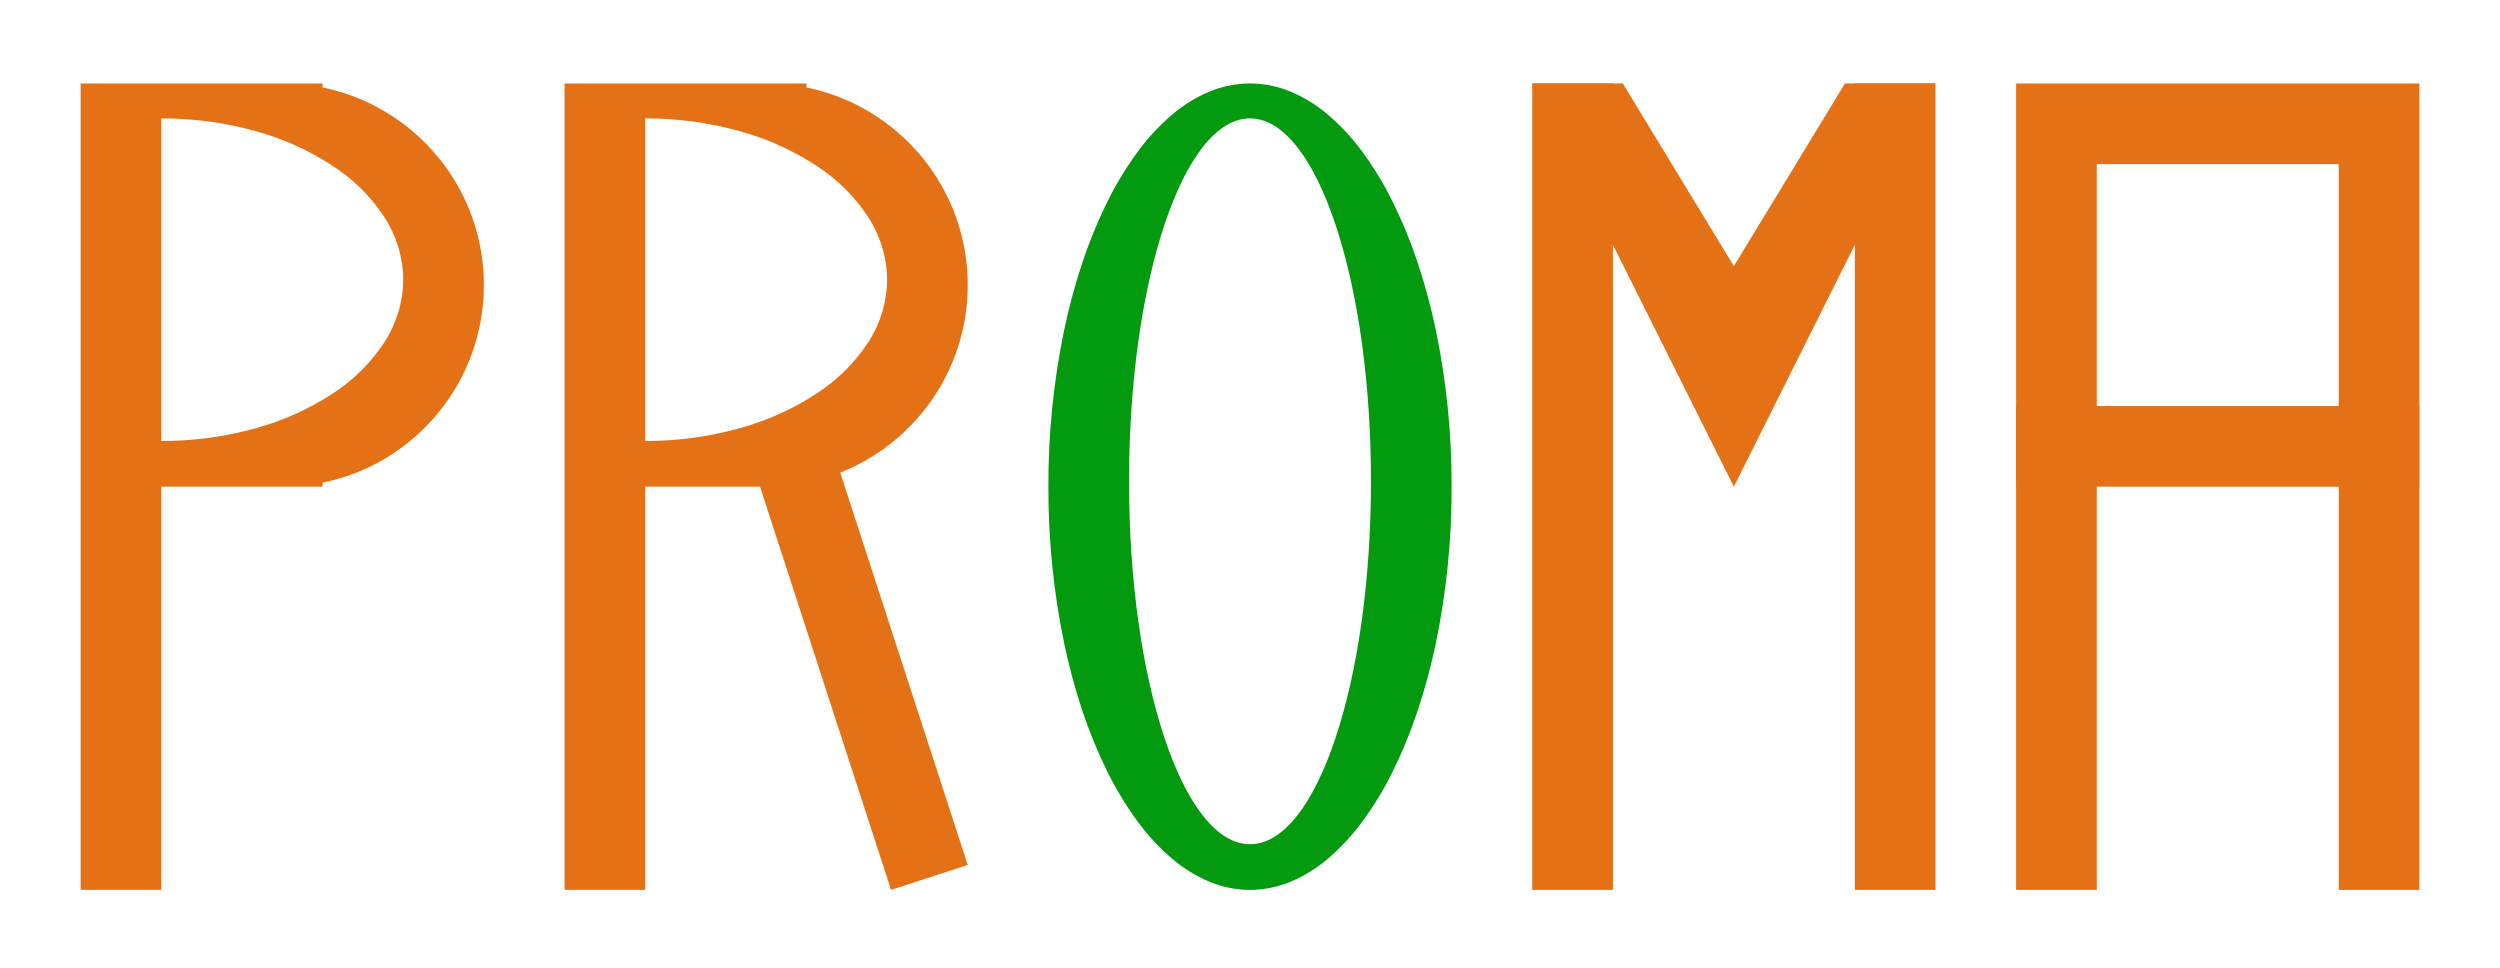
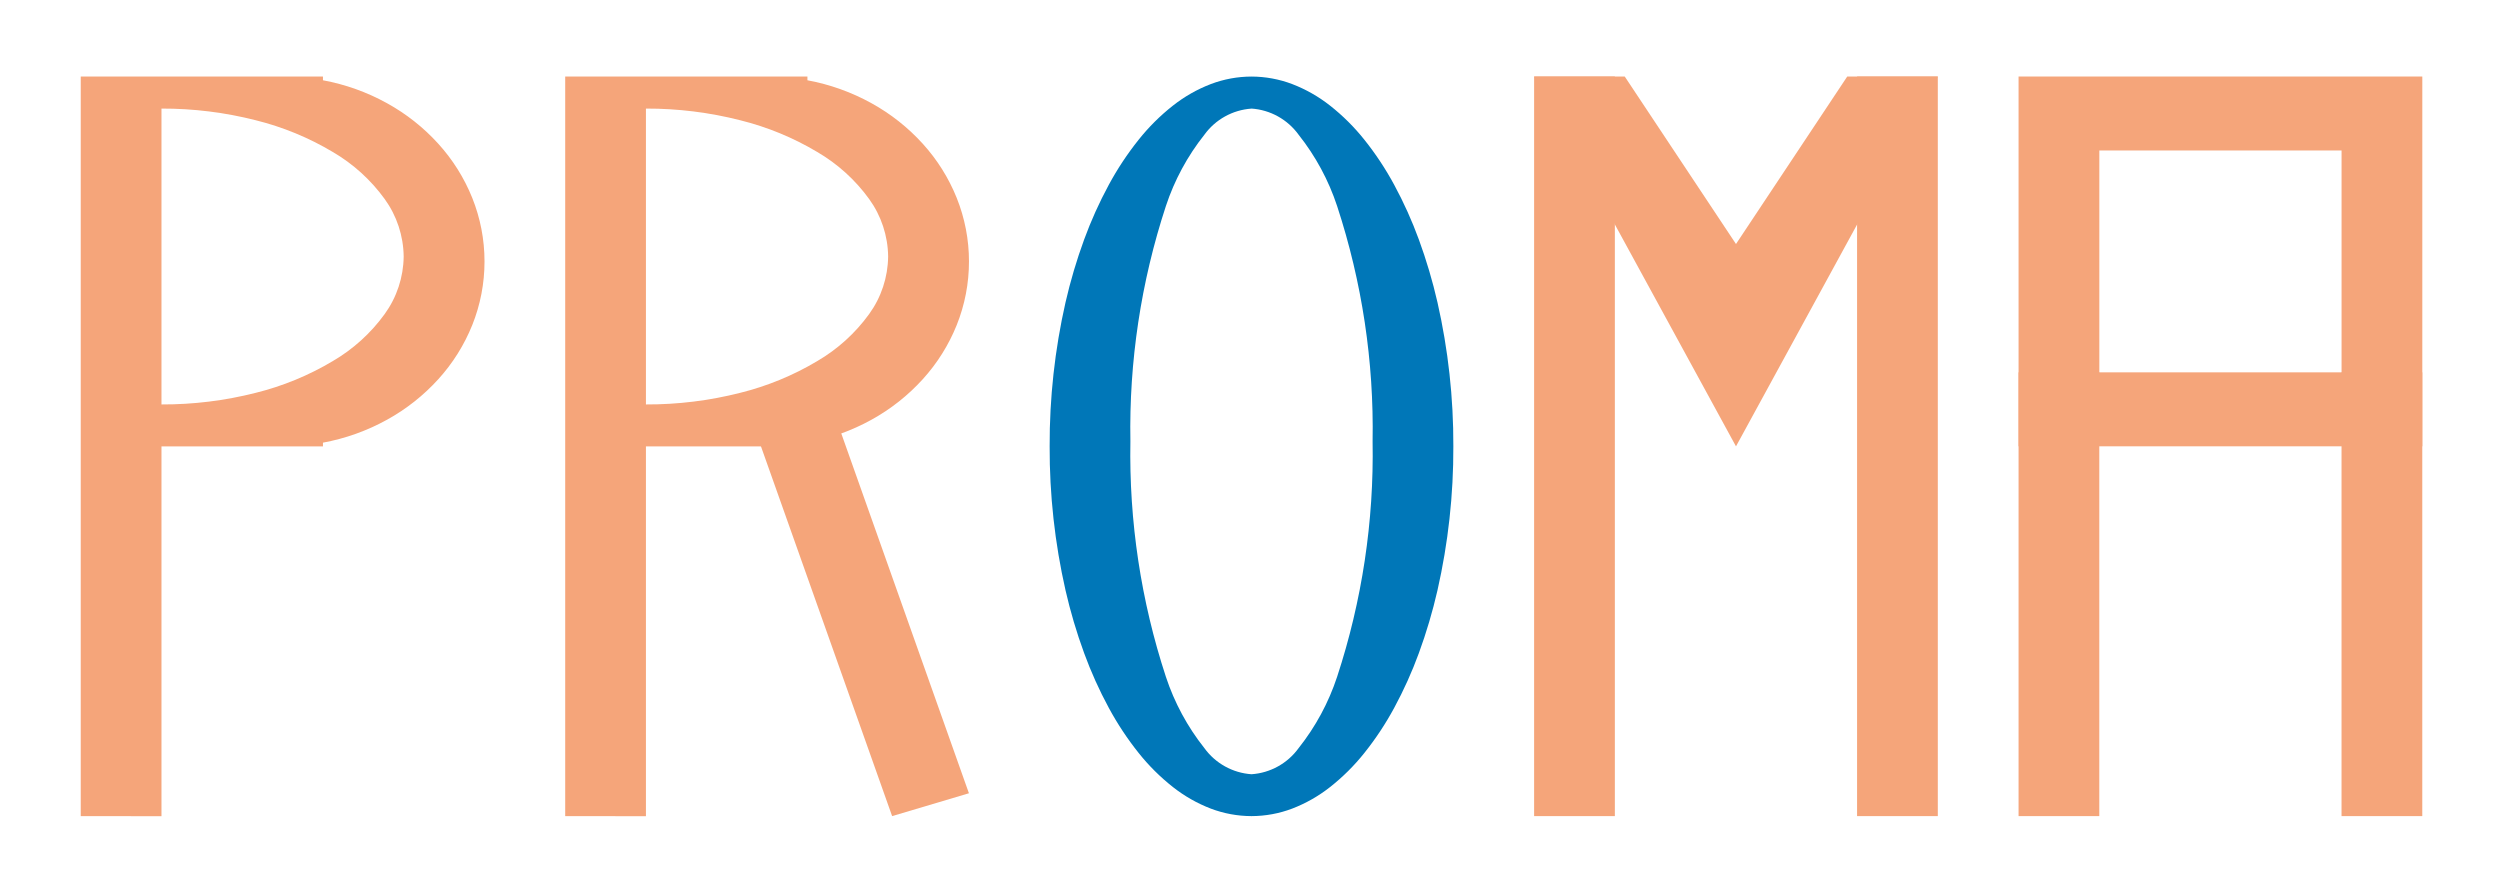
- <svg xmlns="http://www.w3.org/2000/svg" width="930" height="360" viewBox="0 0 930 360">
+ <svg xmlns="http://www.w3.org/2000/svg" width="200" height="71" viewBox="0 0 200 71">
  <defs>
-     <style>.a{clip-path:url(#b);}.b{fill:#e57116;}.c{fill:#039a10;}.d{fill:none;}</style>
-     <clipPath id="b">
-       <rect width="930" height="360" />
+     <style>.a{clip-path:url(#a);}.b{fill:#f5a57a;}.c{fill:#0077b8;}.d{fill:none;}</style>
+     <clipPath id="a">
+       <rect width="200" height="71" />
    </clipPath>
  </defs>
-   <g id="a" class="a">
-     <path class="b" d="M-2328,1606V1306h90v1.5a74.38,74.38,0,0,1,23.817,9.314,75.164,75.164,0,0,1,19.02,16.436,74.719,74.719,0,0,1,12.6,21.936A74.764,74.764,0,0,1-2178,1381a74.766,74.766,0,0,1-4.561,25.815,74.721,74.721,0,0,1-12.6,21.936,75.163,75.163,0,0,1-19.02,16.436A74.375,74.375,0,0,1-2238,1454.5v1.5h-60v150h-30Zm30-287v120h.01a129.045,129.045,0,0,0,35.022-4.714,100.617,100.617,0,0,0,28.606-12.858,65.381,65.381,0,0,0,19.288-19.072A43.134,43.134,0,0,0-2208,1379a43.127,43.127,0,0,0-7.072-23.354,65.374,65.374,0,0,0-19.288-19.072,100.619,100.619,0,0,0-28.606-12.858A129.048,129.048,0,0,0-2298,1319Z" transform="translate(2358 -1274.958)" />
-     <path class="b" d="M-2328,1606V1306h90v1.5a74.38,74.38,0,0,1,23.817,9.314,75.164,75.164,0,0,1,19.02,16.436,74.719,74.719,0,0,1,12.6,21.936A74.764,74.764,0,0,1-2178,1381a74.766,74.766,0,0,1-4.561,25.815,74.721,74.721,0,0,1-12.6,21.936,75.163,75.163,0,0,1-19.02,16.436A74.375,74.375,0,0,1-2238,1454.5v1.5h-60v150h-30Zm30-287v120h.01a129.045,129.045,0,0,0,35.022-4.714,100.617,100.617,0,0,0,28.606-12.858,65.381,65.381,0,0,0,19.288-19.072A43.134,43.134,0,0,0-2208,1379a43.127,43.127,0,0,0-7.072-23.354,65.374,65.374,0,0,0-19.288-19.072,100.619,100.619,0,0,0-28.606-12.858A129.048,129.048,0,0,0-2298,1319Z" transform="translate(2538 -1274.958)" />
-     <rect class="b" width="30" height="160" transform="matrix(0.951, -0.309, 0.309, 0.951, 282.026, 178.874)" />
-     <path class="c" d="M-2253,1606a39.774,39.774,0,0,1-15.115-3.047,53.146,53.146,0,0,1-14.078-8.74,81.812,81.812,0,0,1-12.74-13.83,124.319,124.319,0,0,1-11.1-18.316,175.277,175.277,0,0,1-9.158-22.2,226.19,226.19,0,0,1-6.915-25.48A282.877,282.877,0,0,1-2328,1456a282.883,282.883,0,0,1,5.894-58.387,226.227,226.227,0,0,1,6.915-25.48,175.259,175.259,0,0,1,9.158-22.2,124.322,124.322,0,0,1,11.1-18.316,81.821,81.821,0,0,1,12.74-13.83,53.146,53.146,0,0,1,14.078-8.74A39.774,39.774,0,0,1-2253,1306a39.773,39.773,0,0,1,15.115,3.047,53.152,53.152,0,0,1,14.078,8.74,81.84,81.84,0,0,1,12.74,13.83,124.339,124.339,0,0,1,11.1,18.316,175.288,175.288,0,0,1,9.158,22.2,226.227,226.227,0,0,1,6.915,25.48A282.868,282.868,0,0,1-2178,1456a282.861,282.861,0,0,1-5.894,58.386,226.19,226.19,0,0,1-6.915,25.48,175.277,175.277,0,0,1-9.158,22.2,124.346,124.346,0,0,1-11.1,18.316,81.83,81.83,0,0,1-12.74,13.83,53.145,53.145,0,0,1-14.078,8.74A39.772,39.772,0,0,1-2253,1606Zm0-287c-6.075,0-11.968,3.569-17.516,10.609-5.359,6.8-10.171,16.534-14.3,28.932-8.5,25.5-13.18,59.4-13.18,95.46s4.681,69.961,13.18,95.459c4.132,12.4,8.945,22.132,14.3,28.932,5.548,7.04,11.441,10.609,17.516,10.609s11.968-3.569,17.516-10.609c5.359-6.8,10.171-16.534,14.3-28.932,8.5-25.5,13.18-59.4,13.18-95.459s-4.681-69.961-13.18-95.46c-4.132-12.4-8.945-22.132-14.3-28.932C-2241.031,1322.57-2246.925,1319-2253,1319Z" transform="translate(2718 -1274.958)" />
-     <rect class="b" width="30" height="300" transform="translate(570 31.043)" />
-     <rect class="b" width="30" height="300" transform="translate(690 31.043)" />
-     <path class="b" d="M-2253,1462.043l-75-150h33.674L-2253,1380l41.325-67.957H-2178l-75,150Z" transform="translate(2898 -1281)" />
-     <path class="d" d="M34.5,0,69,74H0Z" transform="translate(683.271 98.519) rotate(-180)" />
-     <rect class="b" width="30" height="180" transform="translate(750 151.043)" />
-     <rect class="b" width="30" height="180" transform="translate(870 151.043)" />
-     <path class="b" d="M-2178,1456h-150V1306h150v150Zm-120-120v90h90v-90Z" transform="translate(3078 -1274.958)" />
+   <g class="a">
+     <path class="b" d="M-2328,1365.167V1306h19.378v.3a16.913,16.913,0,0,1,5.128,1.837,15.873,15.873,0,0,1,4.1,3.242,14.476,14.476,0,0,1,2.713,4.326,13.64,13.64,0,0,1,.983,5.091,13.646,13.646,0,0,1-.982,5.091,14.477,14.477,0,0,1-2.713,4.326,15.873,15.873,0,0,1-4.1,3.241,16.912,16.912,0,0,1-5.129,1.837v.3h-12.919v29.583Zm6.459-56.6v23.667h0a30.181,30.181,0,0,0,7.541-.93,22.681,22.681,0,0,0,6.159-2.536,13.568,13.568,0,0,0,4.153-3.761,8,8,0,0,0,1.523-4.606,8.006,8.006,0,0,0-1.523-4.606,13.568,13.568,0,0,0-4.153-3.761,22.685,22.685,0,0,0-6.159-2.536A30.181,30.181,0,0,0-2321.541,1308.564Z" transform="translate(2334.459 -1299.878)" />
+     <path class="b" d="M-2328,1365.167V1306h19.378v.3a16.913,16.913,0,0,1,5.128,1.837,15.873,15.873,0,0,1,4.1,3.242,14.476,14.476,0,0,1,2.713,4.326,13.64,13.64,0,0,1,.983,5.091,13.646,13.646,0,0,1-.982,5.091,14.477,14.477,0,0,1-2.713,4.326,15.873,15.873,0,0,1-4.1,3.241,16.912,16.912,0,0,1-5.129,1.837v.3h-12.919v29.583Zm6.459-56.6v23.667h0a30.181,30.181,0,0,0,7.541-.93,22.681,22.681,0,0,0,6.159-2.536,13.568,13.568,0,0,0,4.153-3.761,8,8,0,0,0,1.523-4.606,8.006,8.006,0,0,0-1.523-4.606,13.568,13.568,0,0,0-4.153-3.761,22.685,22.685,0,0,0-6.159-2.536A30.181,30.181,0,0,0-2321.541,1308.564Z" transform="translate(2373.216 -1299.878)" />
+     <path class="b" d="M0,0,6.408.16l.851,31.832-6.408-.16Z" transform="translate(60.724 35.278) rotate(-18)" />
+     <path class="c" d="M-2311.853,1365.167a9.25,9.25,0,0,1-3.254-.6,11.659,11.659,0,0,1-3.031-1.724,16.766,16.766,0,0,1-2.743-2.728,24.211,24.211,0,0,1-2.39-3.612,33.007,33.007,0,0,1-1.972-4.378,41.635,41.635,0,0,1-1.489-5.025,51.268,51.268,0,0,1-1.269-11.515,51.282,51.282,0,0,1,1.269-11.515,41.681,41.681,0,0,1,1.489-5.025,33.007,33.007,0,0,1,1.972-4.378,24.2,24.2,0,0,1,2.39-3.612,16.766,16.766,0,0,1,2.743-2.728,11.655,11.655,0,0,1,3.031-1.724,9.244,9.244,0,0,1,3.254-.6,9.248,9.248,0,0,1,3.254.6,11.663,11.663,0,0,1,3.031,1.724,16.784,16.784,0,0,1,2.743,2.728,24.227,24.227,0,0,1,2.39,3.612,33.038,33.038,0,0,1,1.972,4.378,41.729,41.729,0,0,1,1.489,5.025,51.283,51.283,0,0,1,1.269,11.515,51.28,51.28,0,0,1-1.269,11.515,41.68,41.68,0,0,1-1.489,5.025,33.007,33.007,0,0,1-1.972,4.378,24.249,24.249,0,0,1-2.39,3.612,16.791,16.791,0,0,1-2.743,2.728,11.659,11.659,0,0,1-3.031,1.724A9.246,9.246,0,0,1-2311.853,1365.167Zm0-56.6a5.079,5.079,0,0,0-3.771,2.092,18.475,18.475,0,0,0-3.079,5.706,57.115,57.115,0,0,0-2.838,18.827,57.119,57.119,0,0,0,2.838,18.827,18.5,18.5,0,0,0,3.079,5.706,5.079,5.079,0,0,0,3.771,2.092,5.079,5.079,0,0,0,3.771-2.092,18.468,18.468,0,0,0,3.079-5.706,57.107,57.107,0,0,0,2.838-18.827,57.115,57.115,0,0,0-2.838-18.827,18.5,18.5,0,0,0-3.079-5.706A5.082,5.082,0,0,0-2311.853,1308.564Z" transform="translate(2411.973 -1299.878)" />
+     <rect class="b" width="6.459" height="59.167" transform="translate(122.729 6.122)" />
+     <rect class="b" width="6.459" height="59.167" transform="translate(148.566 6.122)" />
+     <path class="b" d="M-2311.852,1341.623-2328,1312.04h7.25l8.9,13.4,8.9-13.4h7.251l-16.149,29.583Z" transform="translate(2450.729 -1305.918)" />
+     <path class="d" d="M7.428,0l7.428,14.594H0Z" transform="translate(147.118 19.43) rotate(180)" />
+     <rect class="b" width="6.459" height="35.5" transform="translate(161.485 29.789)" />
+     <rect class="b" width="6.459" height="35.5" transform="translate(187.323 29.789)" />
+     <path class="b" d="M-2295.7,1335.583H-2328V1306h32.3Zm-25.838-23.667v17.75h19.378v-17.75Z" transform="translate(2489.485 -1299.878)" />
  </g>
</svg>
